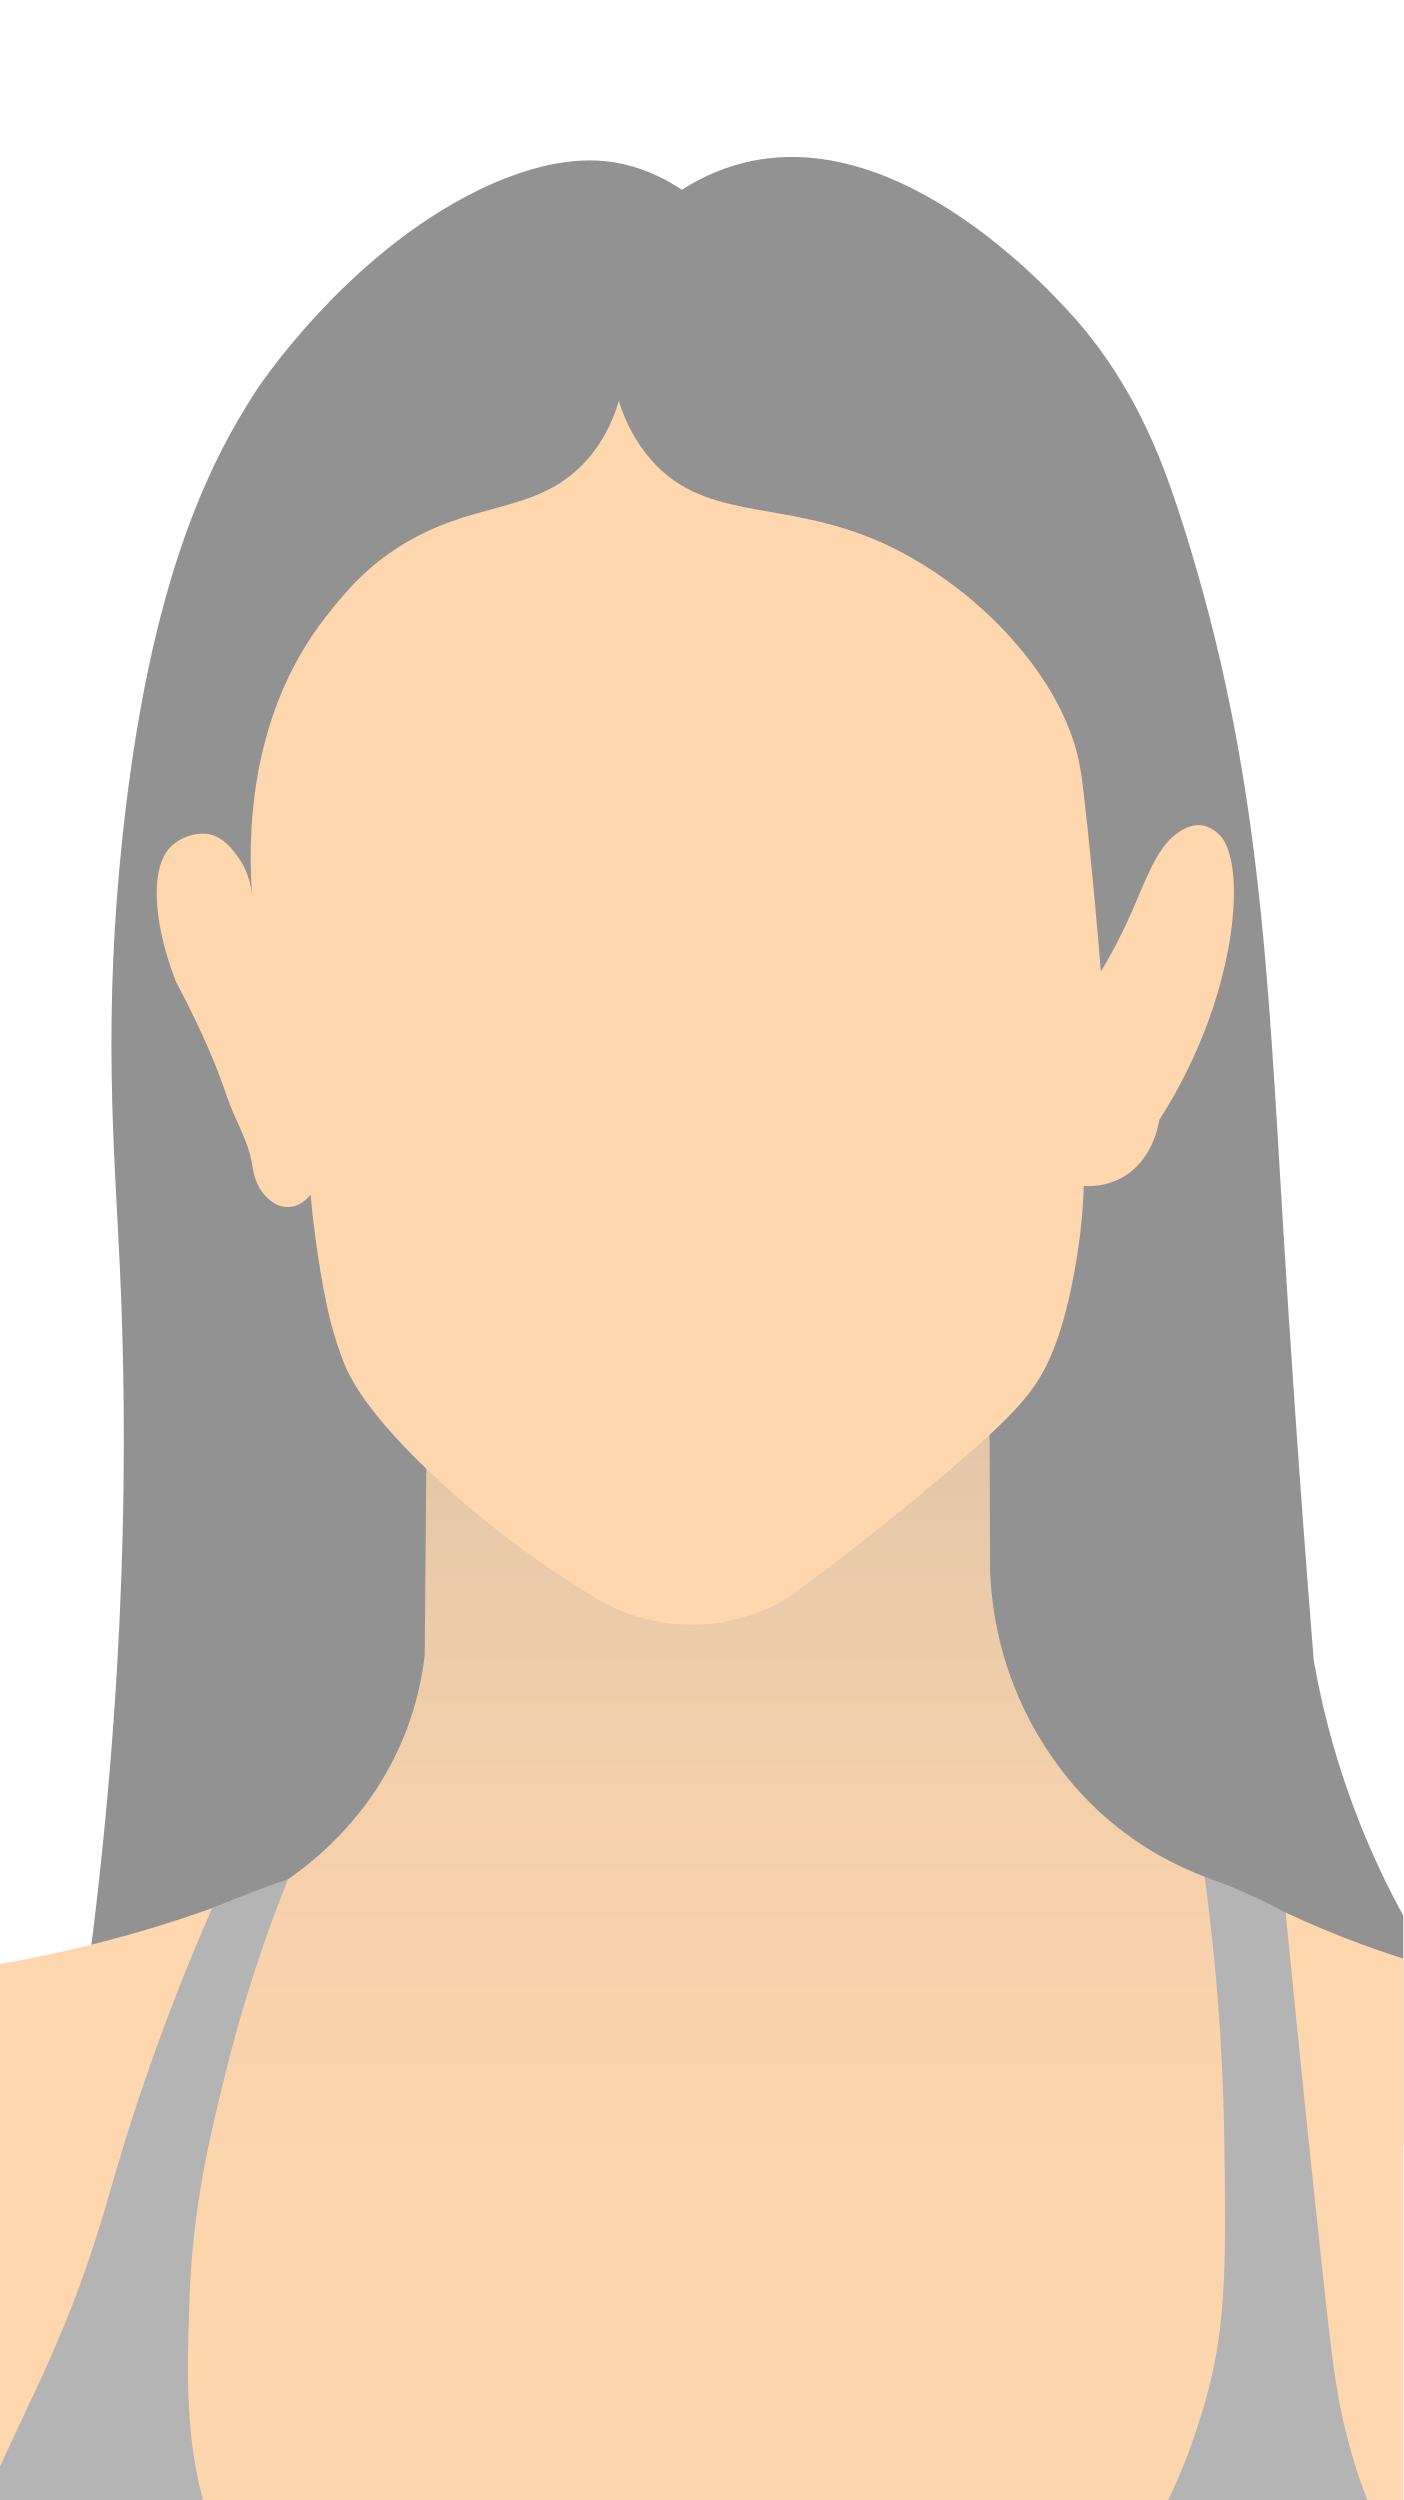
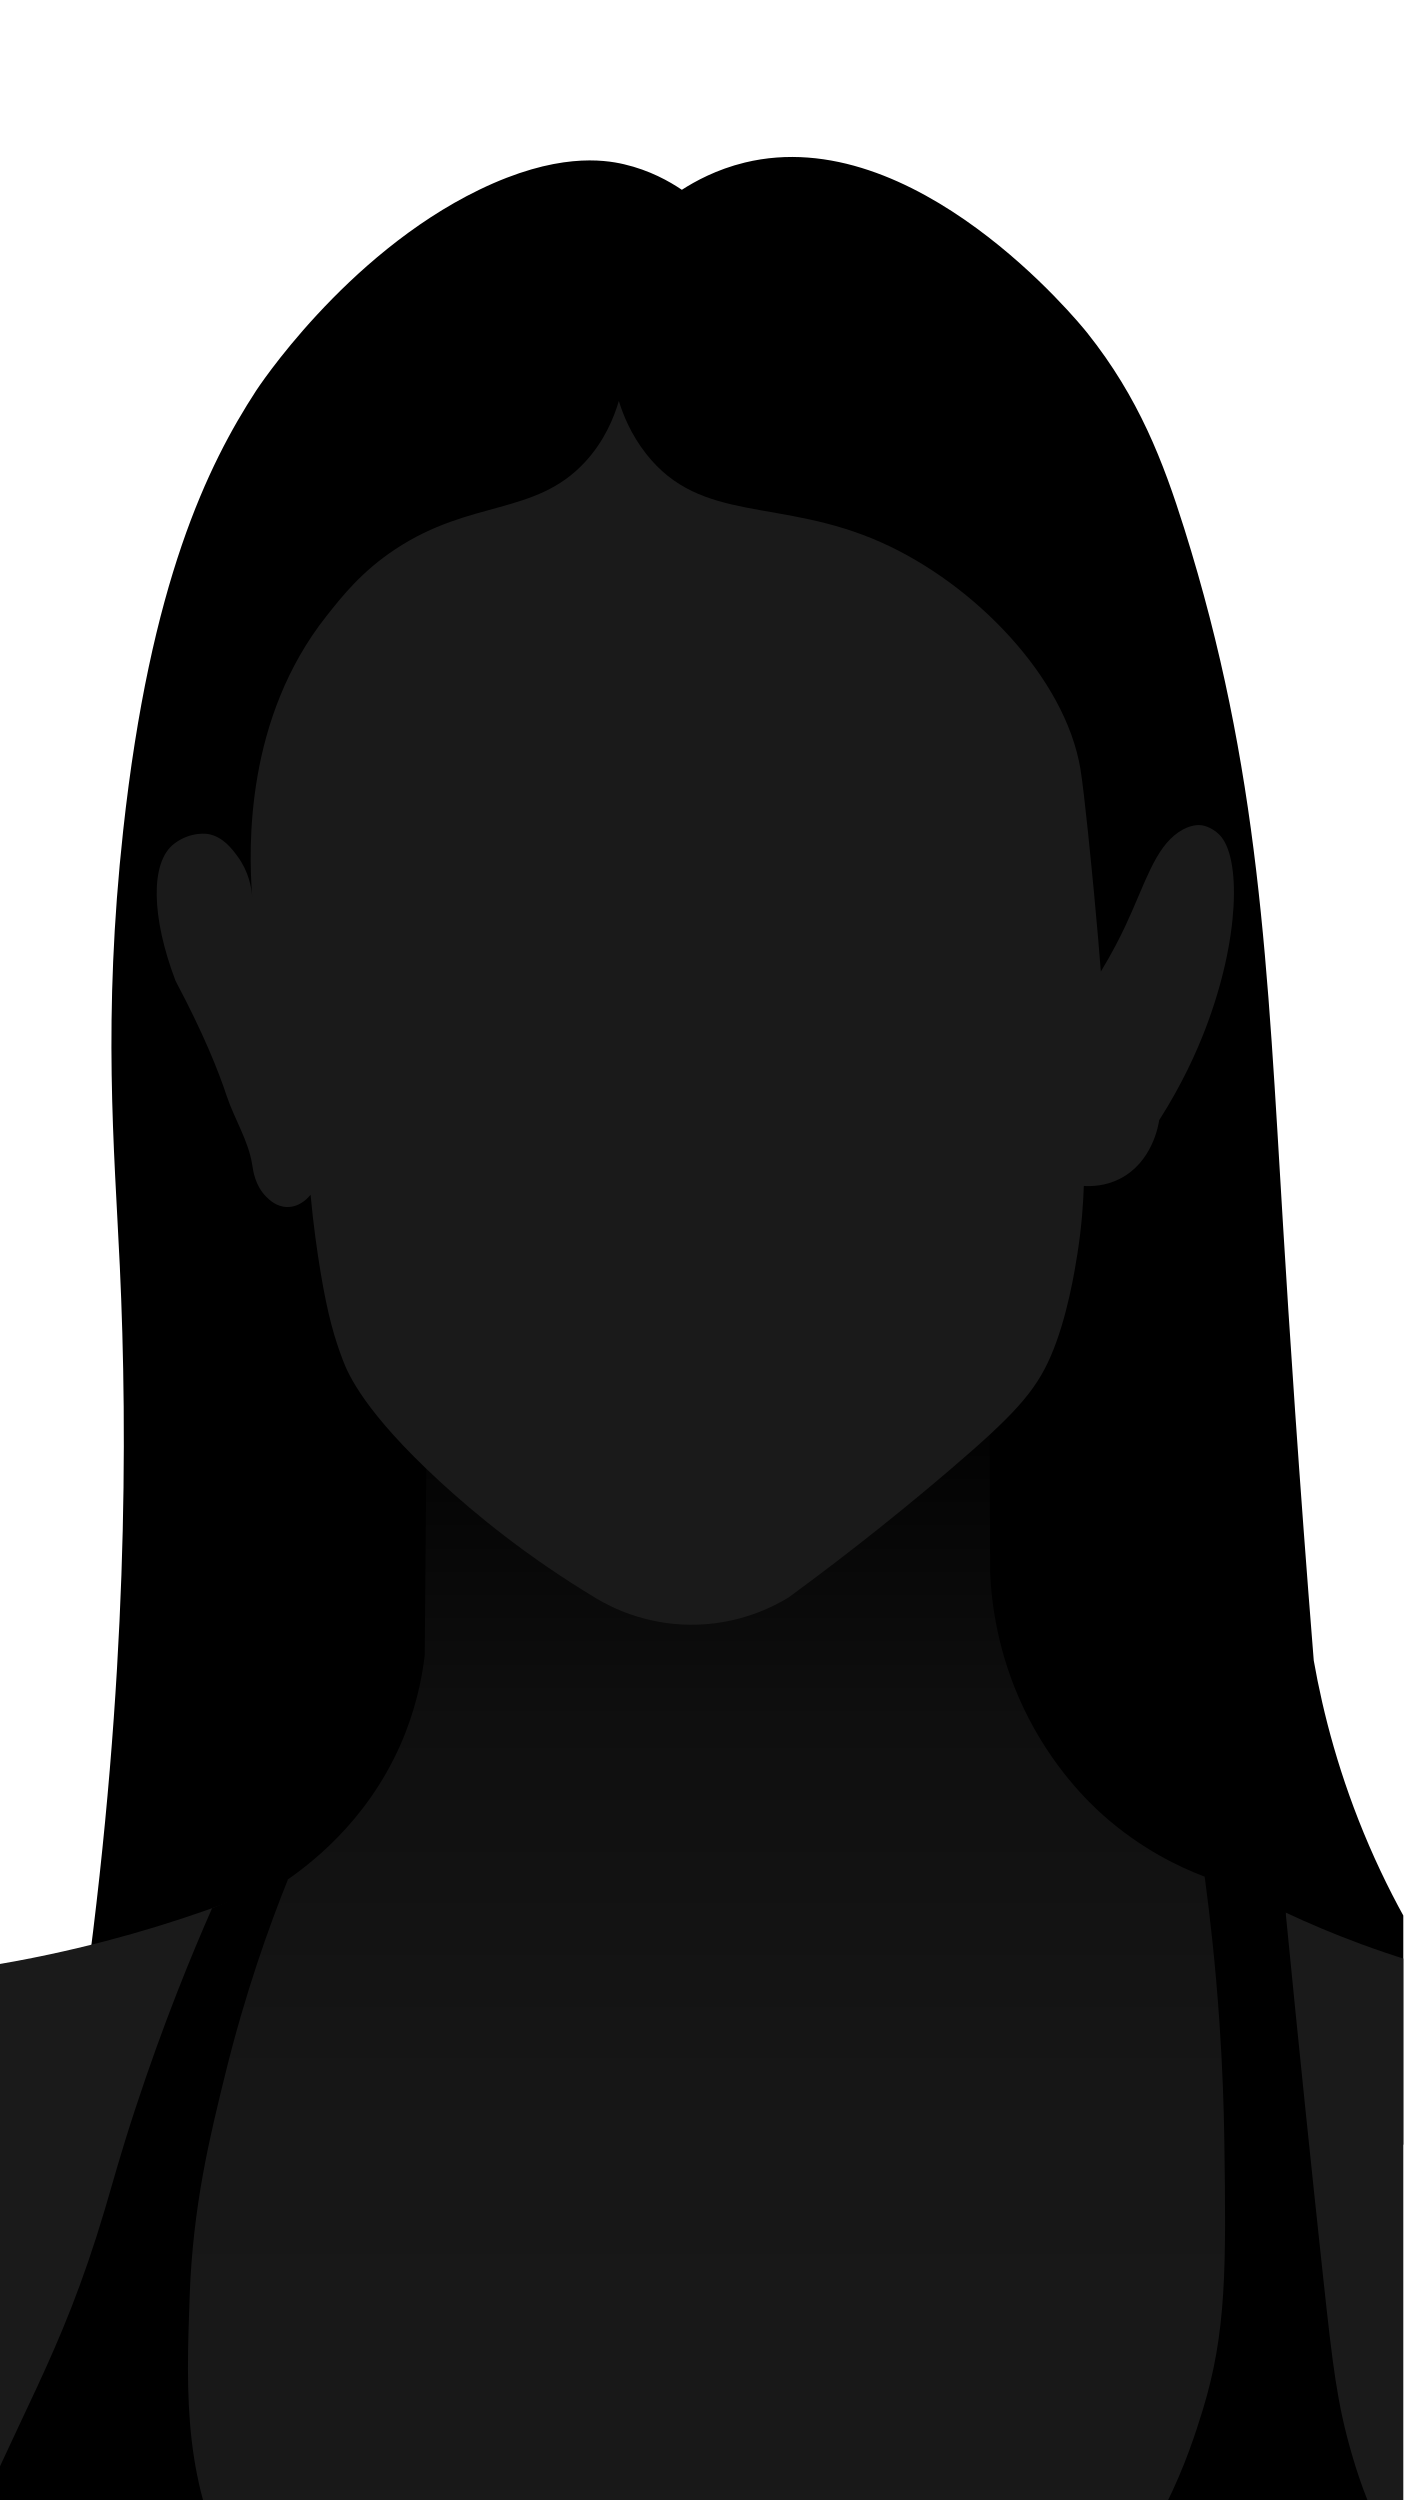
<svg xmlns="http://www.w3.org/2000/svg" id="Layer_2" data-name="Layer 2" viewBox="0 0 2070.7 3688.98">
  <defs>
    <style>
      .cls-1 {
-         fill: #b4b4b4;
+         clip-path: url(#clippath);
      }

      .cls-2 {
-         fill: #ffd7ae;
+         fill: none;
      }

      .cls-3 {
-         fill: #929292;
+         fill: #1a1a1a;
      }

      .cls-4 {
-         clip-path: url(#clippath);
-       }
- 
-       .cls-5 {
-         fill: none;
-       }
- 
-       .cls-6 {
        fill: url(#linear-gradient);
      }
    </style>
    <clipPath id="clippath">
-       <rect class="cls-5" x="0" width="2070.7" height="3688.98" />
+       <rect class="cls-2" x="0" width="2070.7" height="3688.98" />
    </clipPath>
    <linearGradient id="linear-gradient" x1="1048.65" y1="4197.15" x2="1048.65" y2="2019.2" gradientUnits="userSpaceOnUse">
-       <stop offset="0" stop-color="#ffd7ae" />
-       <stop offset=".45" stop-color="#fcd5ad" />
-       <stop offset=".71" stop-color="#f4d0ab" />
-       <stop offset=".92" stop-color="#e6c8a9" />
-       <stop offset="1" stop-color="#dfc4a8" />
+       <stop offset="0" stop-color="#1a1a1a" />
+       <stop offset=".48" stop-color="#171717" />
+       <stop offset=".76" stop-color="#0f0f0f" />
+       <stop offset=".98" stop-color="#010101" />
+       <stop offset="1" stop-color="#000" />
    </linearGradient>
  </defs>
  <g id="Layer_1-2" data-name="Layer 1">
-     <g class="cls-4">
+     <g class="cls-1">
      <g>
-         <path class="cls-3" d="m126.53,2934.02c61.64-454.55,61.93-816.44,50.26-1065.61-8.18-174.63-25.54-364.56,5.03-643.39,40.12-365.95,124.84-538.87,196.03-648.41,0,0,129.88-199.85,329.23-296.56,113.35-54.99,183.52-44.7,213.62-37.7,38.05,8.85,66.99,25.23,85.45,37.7,19.24-12.36,51.04-30.03,92.99-40.21,250.63-60.84,492.55,235.49,505.16,251.32,76.27,95.84,112.12,189.96,143.25,289.02,111.69,355.33,122.51,645.99,145.77,1029.17,8.94,147.29,23.36,368.27,45.24,640.87,13.74,77.98,37.97,171.97,81.7,273.25,86.53,200.39,209.4,336.61,295.28,416.63-400.21,49.67-922.14,67.61-1515.48-37.7-248.47-44.1-473.64-103.46-673.55-168.39Z" />
-         <path class="cls-2" d="m1897.1,2822.18c33.77,15.84,70.87,31.61,111.21,46.49,46.73,17.24,91.02,30.77,131.94,41.47,58.98-3.51,150.03-2.45,255.72,26.39,68.02,18.56,171.73,46.86,268.92,135.71,96.64,88.34,135.51,189.64,149.54,227.45,28.69,77.34,38.34,138.64,54.03,262.63,10.44,82.47,14.62,151.17,17.59,228.7,7.85,204.56,3.17,362.17,2.51,384.52-9.41,319.13-14.12,478.69-11.31,619.51,6.01,301.71,39.45,540.39,64.09,716.27,18.4,131.31,38.83,277.15,79.17,471.23,35.23,169.51,57.13,238.58,75.4,380.75,22.76,177.13,19.67,310.43,18.85,369.44-2.63,187.89,5.33,504.33,52.78,1066.87,2.76,20.49,7.51,52.81,15.08,92.36,13.78,71.95,21.37,86.64,22.62,126.29,1.19,37.62-4.97,46.09-11.31,105.56-4.08,38.29-6.48,81.15-5.65,128.17,1.52,93.6,9.66,201.05,30.16,318.55,13.54,77.62,30.58,148.81,49.01,213,3.29,10.88,6.11,23.52,7.54,37.7,4.36,43.18-6.4,78.65-15.08,99.9-41.51,123.82-83.02,247.64-124.54,371.46-2.8,7.22-7.15,16.15-14.01,25.32-13.23,17.69-29.05,27.26-38.64,32.04-37.78,28.59-84.49,59.38-140.43,87.65-84.79,42.85-163.4,66.06-225.25,79.17-1.46.3-32.15,6.31-46.18-10.37-14.33-17.02-8.93-54.87,24.5-78.22,57.7-42.72,115.4-85.45,173.1-128.17-17.73.83-30.47-3.16-39.27-7.54-44.24-22.02-64.77-91.7-49.95-173.41,2.51-116.03,5.03-232.05,7.54-348.08-23.86-93.63-24.17-172.69-20.11-226.19,2.19-28.83,6.36-79.58,26.39-142,28.52-88.88,74.12-154.47,110.58-197.29-47.71-274.49-96.7-508.62-138.23-692.39-57.49-254.45-121.55-534.67-238.76-893.45-40.17-122.97-76.73-224.99-103.67-297.82-11.69-31.89-22.73-67.13-32.04-105.56-21.58-88.99-27.74-169.49-27.43-235.58-1.28-285.81-19.45-606.33-66.82-953.8-32.24-236.5-74.04-456.28-120.64-657.84-63.36-161.32-108.64-298.82-139.48-399.6-86.7-283.3-155.24-512.93-160.85-809.26-2.69-142.4,9.91-259.71,21.36-338.03Z" />
-         <path class="cls-2" d="m372.82,2793.28c-87.59,34.58-187.52,66.58-299.07,90.48-34.89,7.47-68.89,13.72-101.9,18.91-86.49-10.39-201.53-10.91-327.86,26.33-69.5,20.49-161.75,47.68-248.81,128.17-89.54,82.78-124.88,176.9-149.53,242.53-30.67,81.68-39.33,146.44-54.03,262.63-10.44,82.47-14.62,151.17-17.59,228.7-7.85,204.56-3.17,362.17-2.51,384.52,9.41,319.13,14.12,478.69,11.31,619.51-6.01,301.71-39.45,540.39-64.09,716.27-18.4,131.31-38.83,277.15-79.17,471.23-35.23,169.51-57.13,238.58-75.4,380.75-22.76,177.13-19.67,310.43-18.85,369.44,2.63,187.89-5.33,504.33-52.78,1066.87-2.76,20.49-7.51,52.81-15.08,92.36-13.78,71.95-21.37,86.64-22.62,126.29-1.19,37.62,4.97,46.09,11.31,105.56,4.08,38.29,6.48,81.15,5.65,128.17-1.52,93.6-9.66,201.05-30.16,318.55-13.54,77.62-30.58,148.81-49.01,213-3.29,10.88-6.11,23.52-7.54,37.7-4.36,43.18,6.4,78.65,15.08,99.9,41.51,123.82,83.02,247.64,124.54,371.46,2.8,7.22,7.15,16.15,14.01,25.32,13.23,17.69,29.05,27.26,38.64,32.04,37.78,28.59,84.49,59.38,140.43,87.65,84.79,42.85,163.4,66.06,225.25,79.17,1.46.3,32.15,6.31,46.18-10.37,14.33-17.02,8.93-54.87-24.5-78.22-57.7-42.72-115.4-85.45-173.1-128.17,17.73.83,30.47-3.16,39.27-7.54,44.24-22.02,64.77-91.7,49.95-173.41-2.51-116.03-5.03-232.05-7.54-348.08,23.86-93.63,24.17-172.69,20.11-226.19-2.19-28.83-6.36-79.58-26.39-142-28.52-88.88-74.12-154.47-110.58-197.29,47.71-274.49,96.7-508.62,138.23-692.39,57.49-254.45,121.55-534.67,238.76-893.45,40.17-122.97,76.73-224.99,103.67-297.82,11.69-31.89,22.73-67.13,32.04-105.56,21.58-88.99,27.74-169.49,27.43-235.58,1.28-285.81,19.45-606.33,66.82-953.8,32.24-236.5,74.04-456.28,120.64-657.84,35.47-89.68,87.13-227.61,139.48-399.6,79.18-260.11,95.96-387.9,162.1-625.79,36.9-132.72,95.66-323.07,187.24-550.4Z" />
-         <path class="cls-6" d="m629.17,2147.38c-.82,98.43-1.63,196.85-2.45,295.28-4.3,36.28-13.99,82.34-35.88,131.97-50.7,114.95-136.15,179.44-179.07,207.34-57.63,110.64-132.8,287.11-160.22,514.58-22.7,188.3-42.63,353.68,41.47,520.24,132.96,263.32,458.54,396.08,738.26,378.87,267.09-16.44,443.89-166.63,497.62-213.62,217.72-190.42,272.11-432.9,304.1-575.53,21.03-93.74,57.08-260.08,7.54-462.43-18.24-74.48-43.16-133.92-62.92-174.83-36.71-13.95-93.5-40.57-150.07-90.95-19.49-17.35-76.06-70.7-117.81-159.28-37.1-78.73-46.61-151.06-48.69-198.23-.42-100.53-.84-201.06-1.26-301.59-276.87,42.72-553.75,85.45-830.62,128.17Z" />
-         <path class="cls-2" d="m458.27,1762.86c4.19,45.09,9.67,83.68,14.77,114.35,10.51,63.24,20.52,97.42,32.99,130.06,7.78,20.37,31.39,76.1,143.25,179.07,52.6,48.41,129.01,111.23,231.46,172.8,21.45,12.68,70.14,37.56,136.73,38.31,72.26.82,124.78-27.24,146-40.15,98.04-71.8,178.31-137.22,239.78-189.81,92.49-79.13,124.39-113.79,147.02-165.87,24.68-56.79,36.01-128.97,39.58-151.74,6.39-40.69,8.63-75.17,9.42-99.9,11.62.72,31.76.19,52.78-10.37,48.65-24.45,57.52-80.33,58.43-86.71,34.39-53.85,55.3-101.21,67.86-133.83,51.42-133.56,53.13-254.57,21.23-287.1-12.55-12.8-26.85-14.27-26.85-14.27-3.13-.38-16.2-1.53-33.39,10.08-35.83,24.21-49.89,77.12-78.8,138.62-7.42,15.78-19.2,39.35-36.13,67.23-2.07-26.49-5.38-66.69-10.05-115.61-3.1-32.46-14.06-147.09-20.11-183.47-22.33-134.32-155.72-272.63-294.05-334.26-149.01-66.39-265.4-26.72-346.82-130.69-22.55-28.79-34.04-57.9-40.21-77.91-6.99,23.65-20.81,58.81-50.26,90.48-73.34,78.85-167.76,54.42-279.27,128.05-49.78,32.87-78.35,69.02-102.11,99.09-118.72,150.25-115.21,338.19-109.34,414.41-1.04-13.8-5.06-37.58-21.66-60.05-8.32-11.26-21.38-28.94-43.35-32.99,0,0-25.11-4.62-49.95,14.14-36.06,27.23-33.86,108.95,1.88,202.63,41.86,78.85,63.4,133.54,75.4,169.64,11.41,34.34,32.18,66.03,37.7,101.79,1.35,8.77,4.19,30.69,20.73,47.12,4.4,4.37,15.06,14.96,31.1,15.08,19.91.14,32.54-15.98,34.24-18.22Z" />
-         <path class="cls-1" d="m312.93,2815.77c-29.47,66.96-71.53,168.75-113.52,296.69-22.65,69.01-32.25,105.94-44.82,148.16-65.78,220.96-128.21,302.52-214.05,516.59-69.97,174.51-104.49,261.83-123.15,383.27-13.64,88.78-37.59,310.68,32.67,552.91,16.64,57.38,31.77,92.43,57.8,191.01,32.24,122.06,50.17,223.97,60.32,291.53,217.39-93.91,603.46-227.3,1099.54-223.68,435.26,3.18,779.47,110.56,989.41,194.43,31.13-155.88,59.01-258.05,79.35-323.86,16.54-53.53,30.28-107.92,47.61-161.2,6.1-18.77,19.06-60.26,31.09-117.11,2.63-12.45,4.96-25.63,7.38-42.13,36.61-249.87-23.73-454.39-47.75-532.8-51.96-169.65-124.52-177.29-179.69-366.93-22.08-75.9-28.38-129.66-42.73-262.63-16.52-153.17-35.36-333.97-55.29-537.83-16.96-9.17-35.41-18.39-55.35-27.33-22.45-10.07-43.95-18.5-64.13-25.6,7.56,56.03,15.93,129.22,21.79,215.25,4.45,65.31,6.48,123.83,7.2,174.46,2.68,186.88,3.33,282.69-32.04,397.72-19.51,63.44-64.19,203-187.86,324.83-159.16,156.78-350.33,186.86-472.49,206.09-129.51,20.38-360.7,56.76-570.5-77.91-33.83-21.71-129-84.36-196.03-203.57-77.68-138.15-72.93-272.91-67.86-417.2,4.72-134.06,29.74-235.71,52.78-329.23,29.35-119.14,64.19-216.5,92.38-286.61-16.48,5.52-33.38,11.51-50.65,18.01-21.4,8.05-41.88,16.32-61.41,24.69Z" />
+         <path d="m126.53,2934.02c61.64-454.55,61.93-816.44,50.26-1065.61-8.18-174.63-25.54-364.56,5.03-643.39,40.12-365.95,124.84-538.87,196.03-648.41,0,0,129.88-199.85,329.23-296.56,113.35-54.99,183.52-44.7,213.62-37.7,38.05,8.85,66.99,25.23,85.45,37.7,19.24-12.36,51.04-30.03,92.99-40.21,250.63-60.84,492.55,235.49,505.16,251.32,76.27,95.84,112.12,189.96,143.25,289.02,111.69,355.33,122.51,645.99,145.77,1029.17,8.94,147.29,23.36,368.27,45.24,640.87,13.74,77.98,37.97,171.97,81.7,273.25,86.53,200.39,209.4,336.61,295.28,416.63-400.21,49.67-922.14,67.61-1515.48-37.7-248.47-44.1-473.64-103.46-673.55-168.39Z" />
+         <path class="cls-3" d="m1897.1,2822.18c33.77,15.84,70.87,31.61,111.21,46.49,46.73,17.24,91.02,30.77,131.94,41.47,58.98-3.51,150.03-2.45,255.72,26.39,68.02,18.56,171.73,46.86,268.92,135.71,96.64,88.34,135.51,189.64,149.54,227.45,28.69,77.34,38.34,138.64,54.03,262.63,10.44,82.47,14.62,151.17,17.59,228.7,7.85,204.56,3.17,362.17,2.51,384.52-9.41,319.13-14.12,478.69-11.31,619.51,6.01,301.71,39.45,540.39,64.09,716.27,18.4,131.31,38.83,277.15,79.17,471.23,35.23,169.51,57.13,238.58,75.4,380.75,22.76,177.13,19.67,310.43,18.85,369.44-2.63,187.89,5.33,504.33,52.78,1066.87,2.76,20.49,7.51,52.81,15.08,92.36,13.78,71.95,21.37,86.64,22.62,126.29,1.19,37.62-4.97,46.09-11.31,105.56-4.08,38.29-6.48,81.15-5.65,128.17,1.52,93.6,9.66,201.05,30.16,318.55,13.54,77.62,30.58,148.81,49.01,213,3.29,10.88,6.11,23.52,7.54,37.7,4.36,43.18-6.4,78.65-15.08,99.9-41.51,123.82-83.02,247.64-124.54,371.46-2.8,7.22-7.15,16.15-14.01,25.32-13.23,17.69-29.05,27.26-38.64,32.04-37.78,28.59-84.49,59.38-140.43,87.65-84.79,42.85-163.4,66.06-225.25,79.17-1.46.3-32.15,6.31-46.18-10.37-14.33-17.02-8.93-54.87,24.5-78.22,57.7-42.72,115.4-85.45,173.1-128.17-17.73.83-30.47-3.16-39.27-7.54-44.24-22.02-64.77-91.7-49.95-173.41,2.51-116.03,5.03-232.05,7.54-348.08-23.86-93.63-24.17-172.69-20.11-226.19,2.19-28.83,6.36-79.58,26.39-142,28.52-88.88,74.12-154.47,110.58-197.29-47.71-274.49-96.7-508.62-138.23-692.39-57.49-254.45-121.55-534.67-238.76-893.45-40.17-122.97-76.73-224.99-103.67-297.82-11.69-31.89-22.73-67.13-32.04-105.56-21.58-88.99-27.74-169.49-27.43-235.58-1.28-285.81-19.45-606.33-66.82-953.8-32.24-236.5-74.04-456.28-120.64-657.84-63.36-161.32-108.64-298.82-139.48-399.6-86.7-283.3-155.24-512.93-160.85-809.26-2.69-142.4,9.91-259.71,21.36-338.03Z" />
+         <path class="cls-3" d="m372.82,2793.28c-87.59,34.58-187.52,66.58-299.07,90.48-34.89,7.47-68.89,13.72-101.9,18.91-86.49-10.39-201.53-10.91-327.86,26.33-69.5,20.49-161.75,47.68-248.81,128.17-89.54,82.78-124.88,176.9-149.53,242.53-30.67,81.68-39.33,146.44-54.03,262.63-10.44,82.47-14.62,151.17-17.59,228.7-7.85,204.56-3.17,362.17-2.51,384.52,9.41,319.13,14.12,478.69,11.31,619.51-6.01,301.71-39.45,540.39-64.09,716.27-18.4,131.31-38.83,277.15-79.17,471.23-35.23,169.51-57.13,238.58-75.4,380.75-22.76,177.13-19.67,310.43-18.85,369.44,2.63,187.89-5.33,504.33-52.78,1066.87-2.76,20.49-7.51,52.81-15.08,92.36-13.78,71.95-21.37,86.64-22.62,126.29-1.19,37.62,4.97,46.09,11.31,105.56,4.08,38.29,6.48,81.15,5.65,128.17-1.52,93.6-9.66,201.05-30.16,318.55-13.54,77.62-30.58,148.81-49.01,213-3.29,10.88-6.11,23.52-7.54,37.7-4.36,43.18,6.4,78.65,15.08,99.9,41.51,123.82,83.02,247.64,124.54,371.46,2.8,7.22,7.15,16.15,14.01,25.32,13.23,17.69,29.05,27.26,38.64,32.04,37.78,28.59,84.49,59.38,140.43,87.65,84.79,42.85,163.4,66.06,225.25,79.17,1.46.3,32.15,6.31,46.18-10.37,14.33-17.02,8.93-54.87-24.5-78.22-57.7-42.72-115.4-85.45-173.1-128.17,17.73.83,30.47-3.16,39.27-7.54,44.24-22.02,64.77-91.7,49.95-173.41-2.51-116.03-5.03-232.05-7.54-348.08,23.86-93.63,24.17-172.69,20.11-226.19-2.19-28.83-6.36-79.58-26.39-142-28.52-88.88-74.12-154.47-110.58-197.29,47.71-274.49,96.7-508.62,138.23-692.39,57.49-254.45,121.55-534.67,238.76-893.45,40.17-122.97,76.73-224.99,103.67-297.82,11.69-31.89,22.73-67.13,32.04-105.56,21.58-88.99,27.74-169.49,27.43-235.58,1.28-285.81,19.45-606.33,66.82-953.8,32.24-236.5,74.04-456.28,120.64-657.84,35.47-89.68,87.13-227.61,139.48-399.6,79.18-260.11,95.96-387.9,162.1-625.79,36.9-132.72,95.66-323.07,187.24-550.4Z" />
+         <path class="cls-4" d="m629.17,2147.38c-.82,98.43-1.63,196.85-2.45,295.28-4.3,36.28-13.99,82.34-35.88,131.97-50.7,114.95-136.15,179.44-179.07,207.34-57.63,110.64-132.8,287.11-160.22,514.58-22.7,188.3-42.63,353.68,41.47,520.24,132.96,263.32,458.54,396.08,738.26,378.87,267.09-16.44,443.89-166.63,497.62-213.62,217.72-190.42,272.11-432.9,304.1-575.53,21.03-93.74,57.08-260.08,7.54-462.43-18.24-74.48-43.16-133.92-62.92-174.83-36.71-13.95-93.5-40.57-150.07-90.95-19.49-17.35-76.06-70.7-117.81-159.28-37.1-78.73-46.61-151.06-48.69-198.23-.42-100.53-.84-201.06-1.26-301.59-276.87,42.72-553.75,85.45-830.62,128.17Z" />
+         <path class="cls-3" d="m458.27,1762.86c4.19,45.09,9.67,83.68,14.77,114.35,10.51,63.24,20.52,97.42,32.99,130.06,7.78,20.37,31.39,76.1,143.25,179.07,52.6,48.41,129.01,111.23,231.46,172.8,21.45,12.68,70.14,37.56,136.73,38.31,72.26.82,124.78-27.24,146-40.15,98.04-71.8,178.31-137.22,239.78-189.81,92.49-79.13,124.39-113.79,147.02-165.87,24.68-56.79,36.01-128.97,39.58-151.74,6.39-40.69,8.63-75.17,9.42-99.9,11.62.72,31.76.19,52.78-10.37,48.65-24.45,57.52-80.33,58.43-86.71,34.39-53.85,55.3-101.21,67.86-133.83,51.42-133.56,53.13-254.57,21.23-287.1-12.55-12.8-26.85-14.27-26.85-14.27-3.13-.38-16.2-1.53-33.39,10.08-35.83,24.21-49.89,77.12-78.8,138.62-7.42,15.78-19.2,39.35-36.13,67.23-2.07-26.49-5.38-66.69-10.05-115.61-3.1-32.46-14.06-147.09-20.11-183.47-22.33-134.32-155.72-272.63-294.05-334.26-149.01-66.39-265.4-26.72-346.82-130.69-22.55-28.79-34.04-57.9-40.21-77.91-6.99,23.65-20.81,58.81-50.26,90.48-73.34,78.85-167.76,54.42-279.27,128.05-49.78,32.87-78.35,69.02-102.11,99.09-118.72,150.25-115.21,338.19-109.34,414.41-1.04-13.8-5.06-37.58-21.66-60.05-8.32-11.26-21.38-28.94-43.35-32.99,0,0-25.11-4.62-49.95,14.14-36.06,27.23-33.86,108.95,1.88,202.63,41.86,78.85,63.4,133.54,75.4,169.64,11.41,34.34,32.18,66.03,37.7,101.79,1.35,8.77,4.19,30.69,20.73,47.12,4.4,4.37,15.06,14.96,31.1,15.08,19.91.14,32.54-15.98,34.24-18.22Z" />
+         <path d="m312.93,2815.77c-29.47,66.96-71.53,168.75-113.52,296.69-22.65,69.01-32.25,105.94-44.82,148.16-65.78,220.96-128.21,302.52-214.05,516.59-69.97,174.51-104.49,261.83-123.15,383.27-13.64,88.78-37.59,310.68,32.67,552.91,16.64,57.38,31.77,92.43,57.8,191.01,32.24,122.06,50.17,223.97,60.32,291.53,217.39-93.91,603.46-227.3,1099.54-223.68,435.26,3.18,779.47,110.56,989.41,194.43,31.13-155.88,59.01-258.05,79.35-323.86,16.54-53.53,30.28-107.92,47.61-161.2,6.1-18.77,19.06-60.26,31.09-117.11,2.63-12.45,4.96-25.63,7.38-42.13,36.61-249.87-23.73-454.39-47.75-532.8-51.96-169.65-124.52-177.29-179.69-366.93-22.08-75.9-28.38-129.66-42.73-262.63-16.52-153.17-35.36-333.97-55.29-537.83-16.96-9.17-35.41-18.39-55.35-27.33-22.45-10.07-43.95-18.5-64.13-25.6,7.56,56.03,15.93,129.22,21.79,215.25,4.45,65.31,6.48,123.83,7.2,174.46,2.68,186.88,3.33,282.69-32.04,397.72-19.51,63.44-64.19,203-187.86,324.83-159.16,156.78-350.33,186.86-472.49,206.09-129.51,20.38-360.7,56.76-570.5-77.91-33.83-21.71-129-84.36-196.03-203.57-77.68-138.15-72.93-272.91-67.86-417.2,4.72-134.06,29.74-235.71,52.78-329.23,29.35-119.14,64.19-216.5,92.38-286.61-16.48,5.52-33.38,11.51-50.65,18.01-21.4,8.05-41.88,16.32-61.41,24.69Z" />
      </g>
    </g>
  </g>
</svg>
